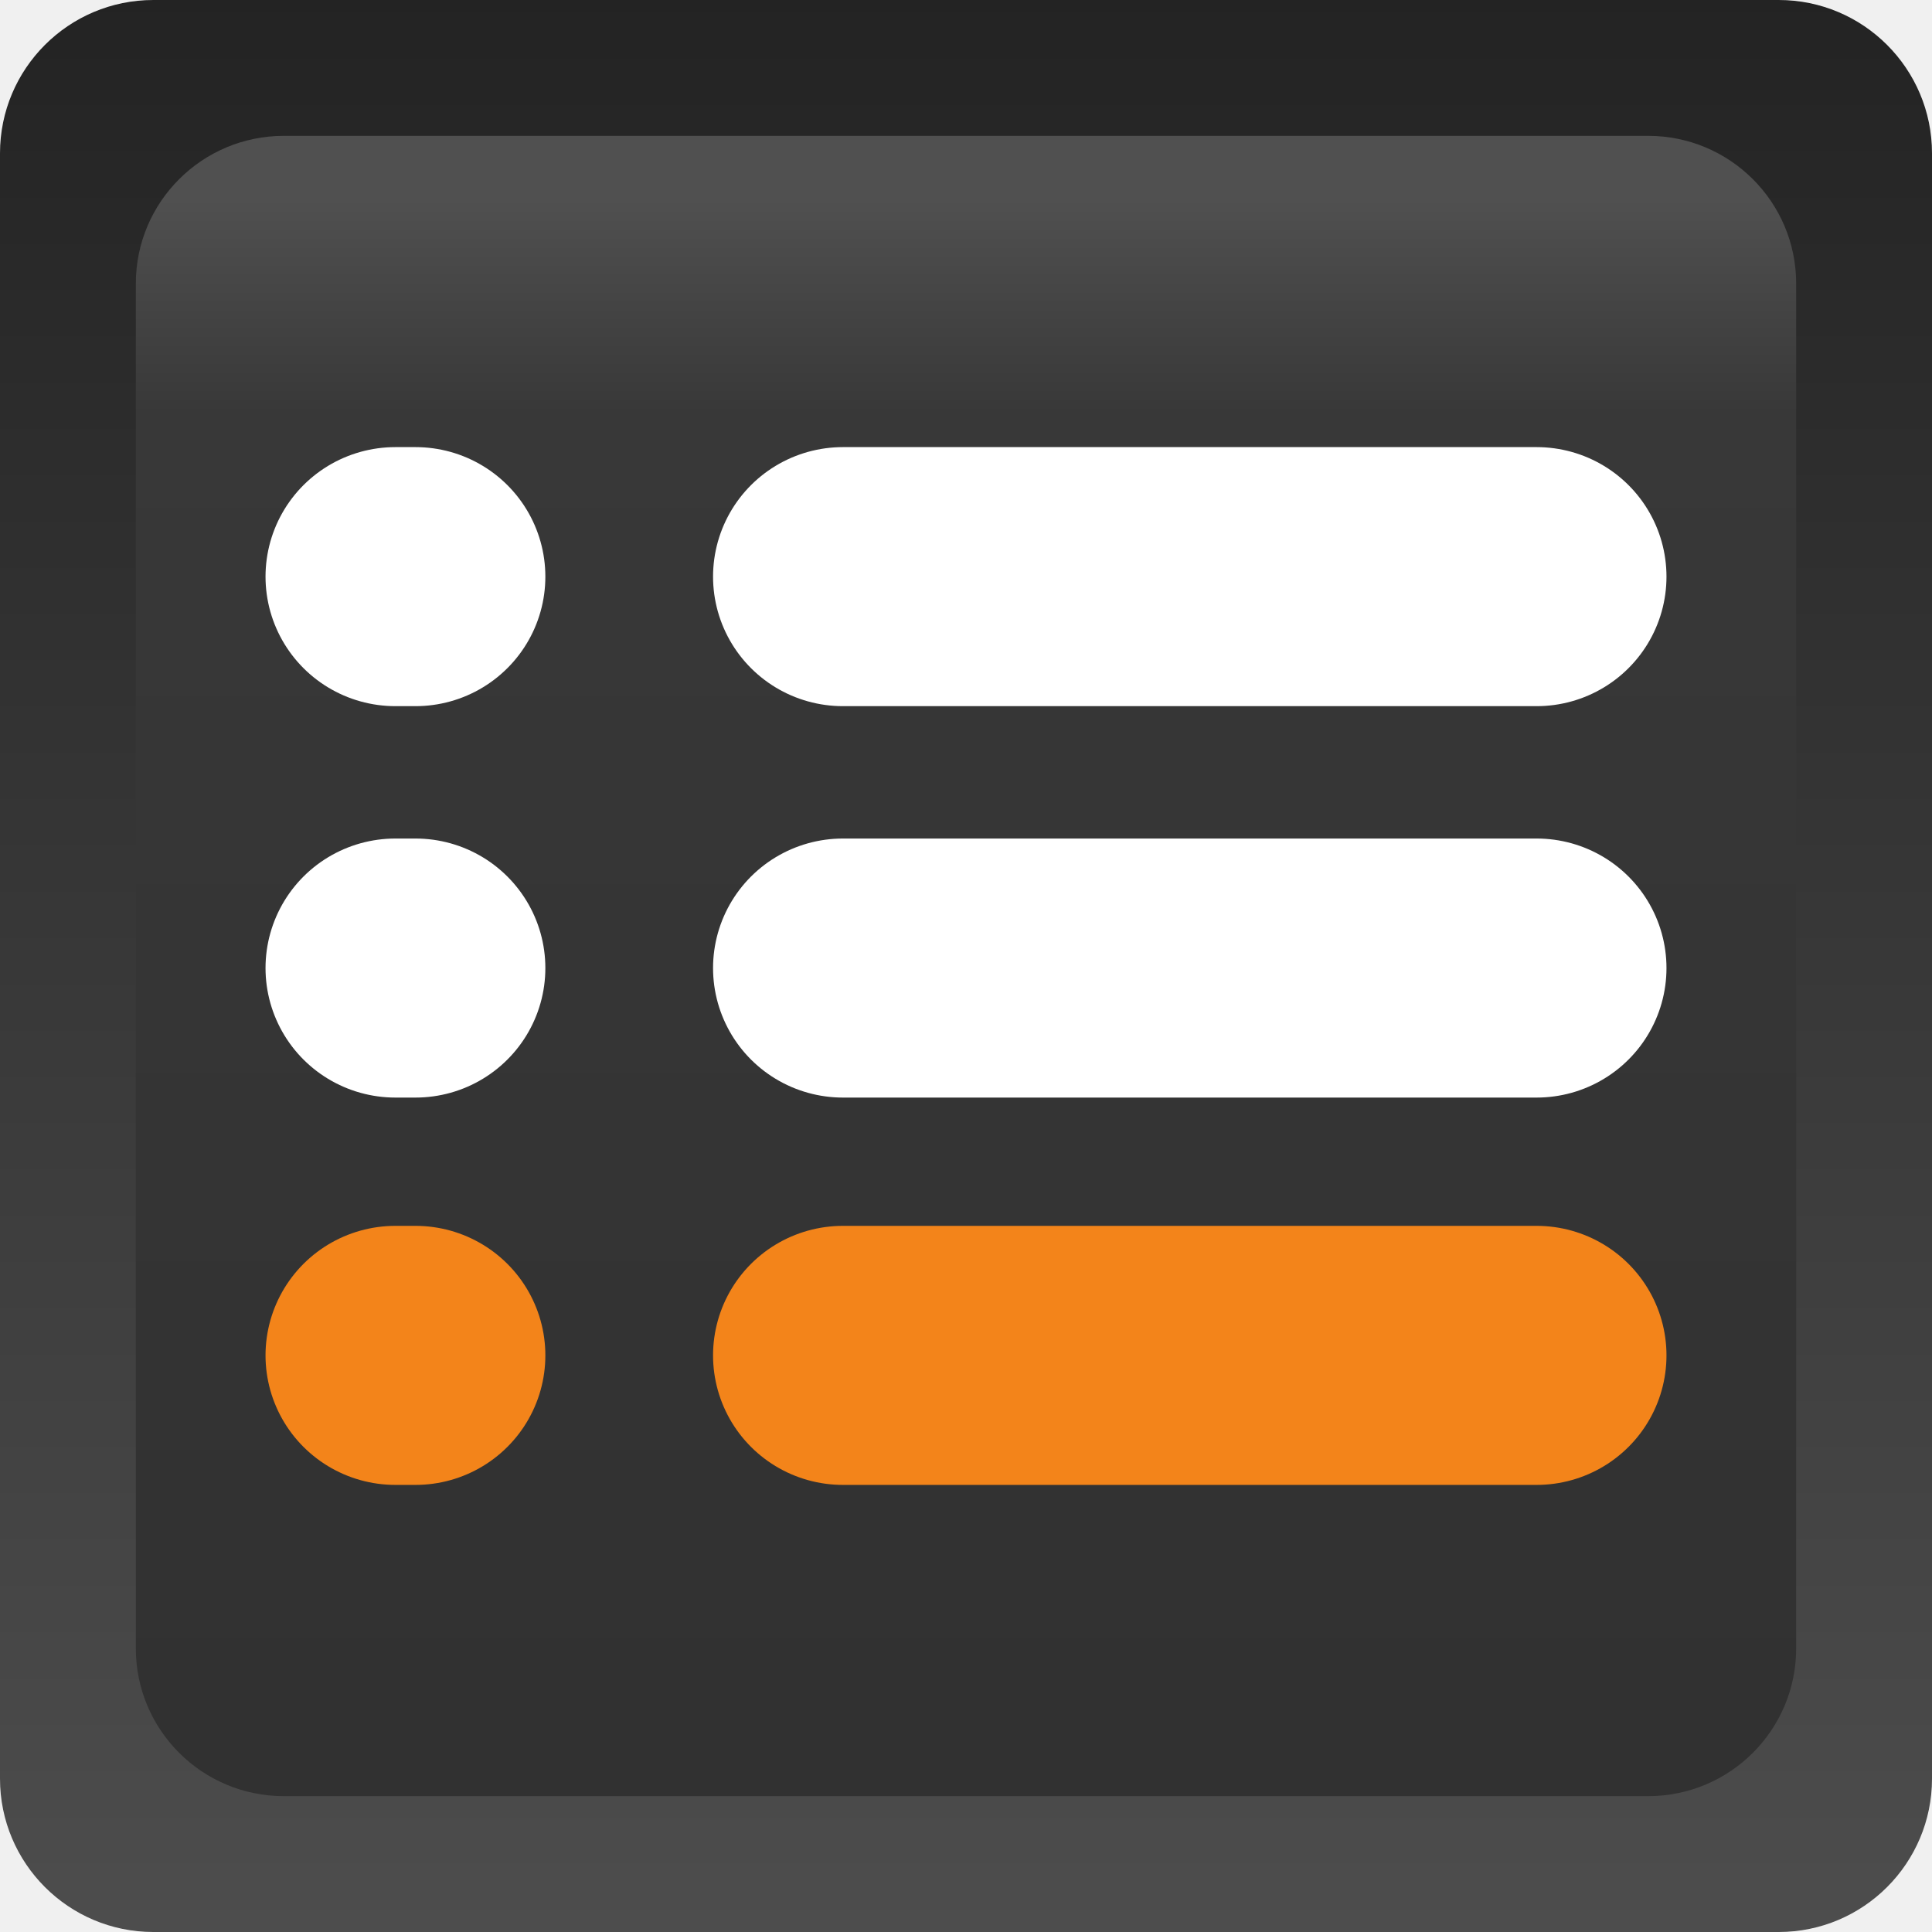
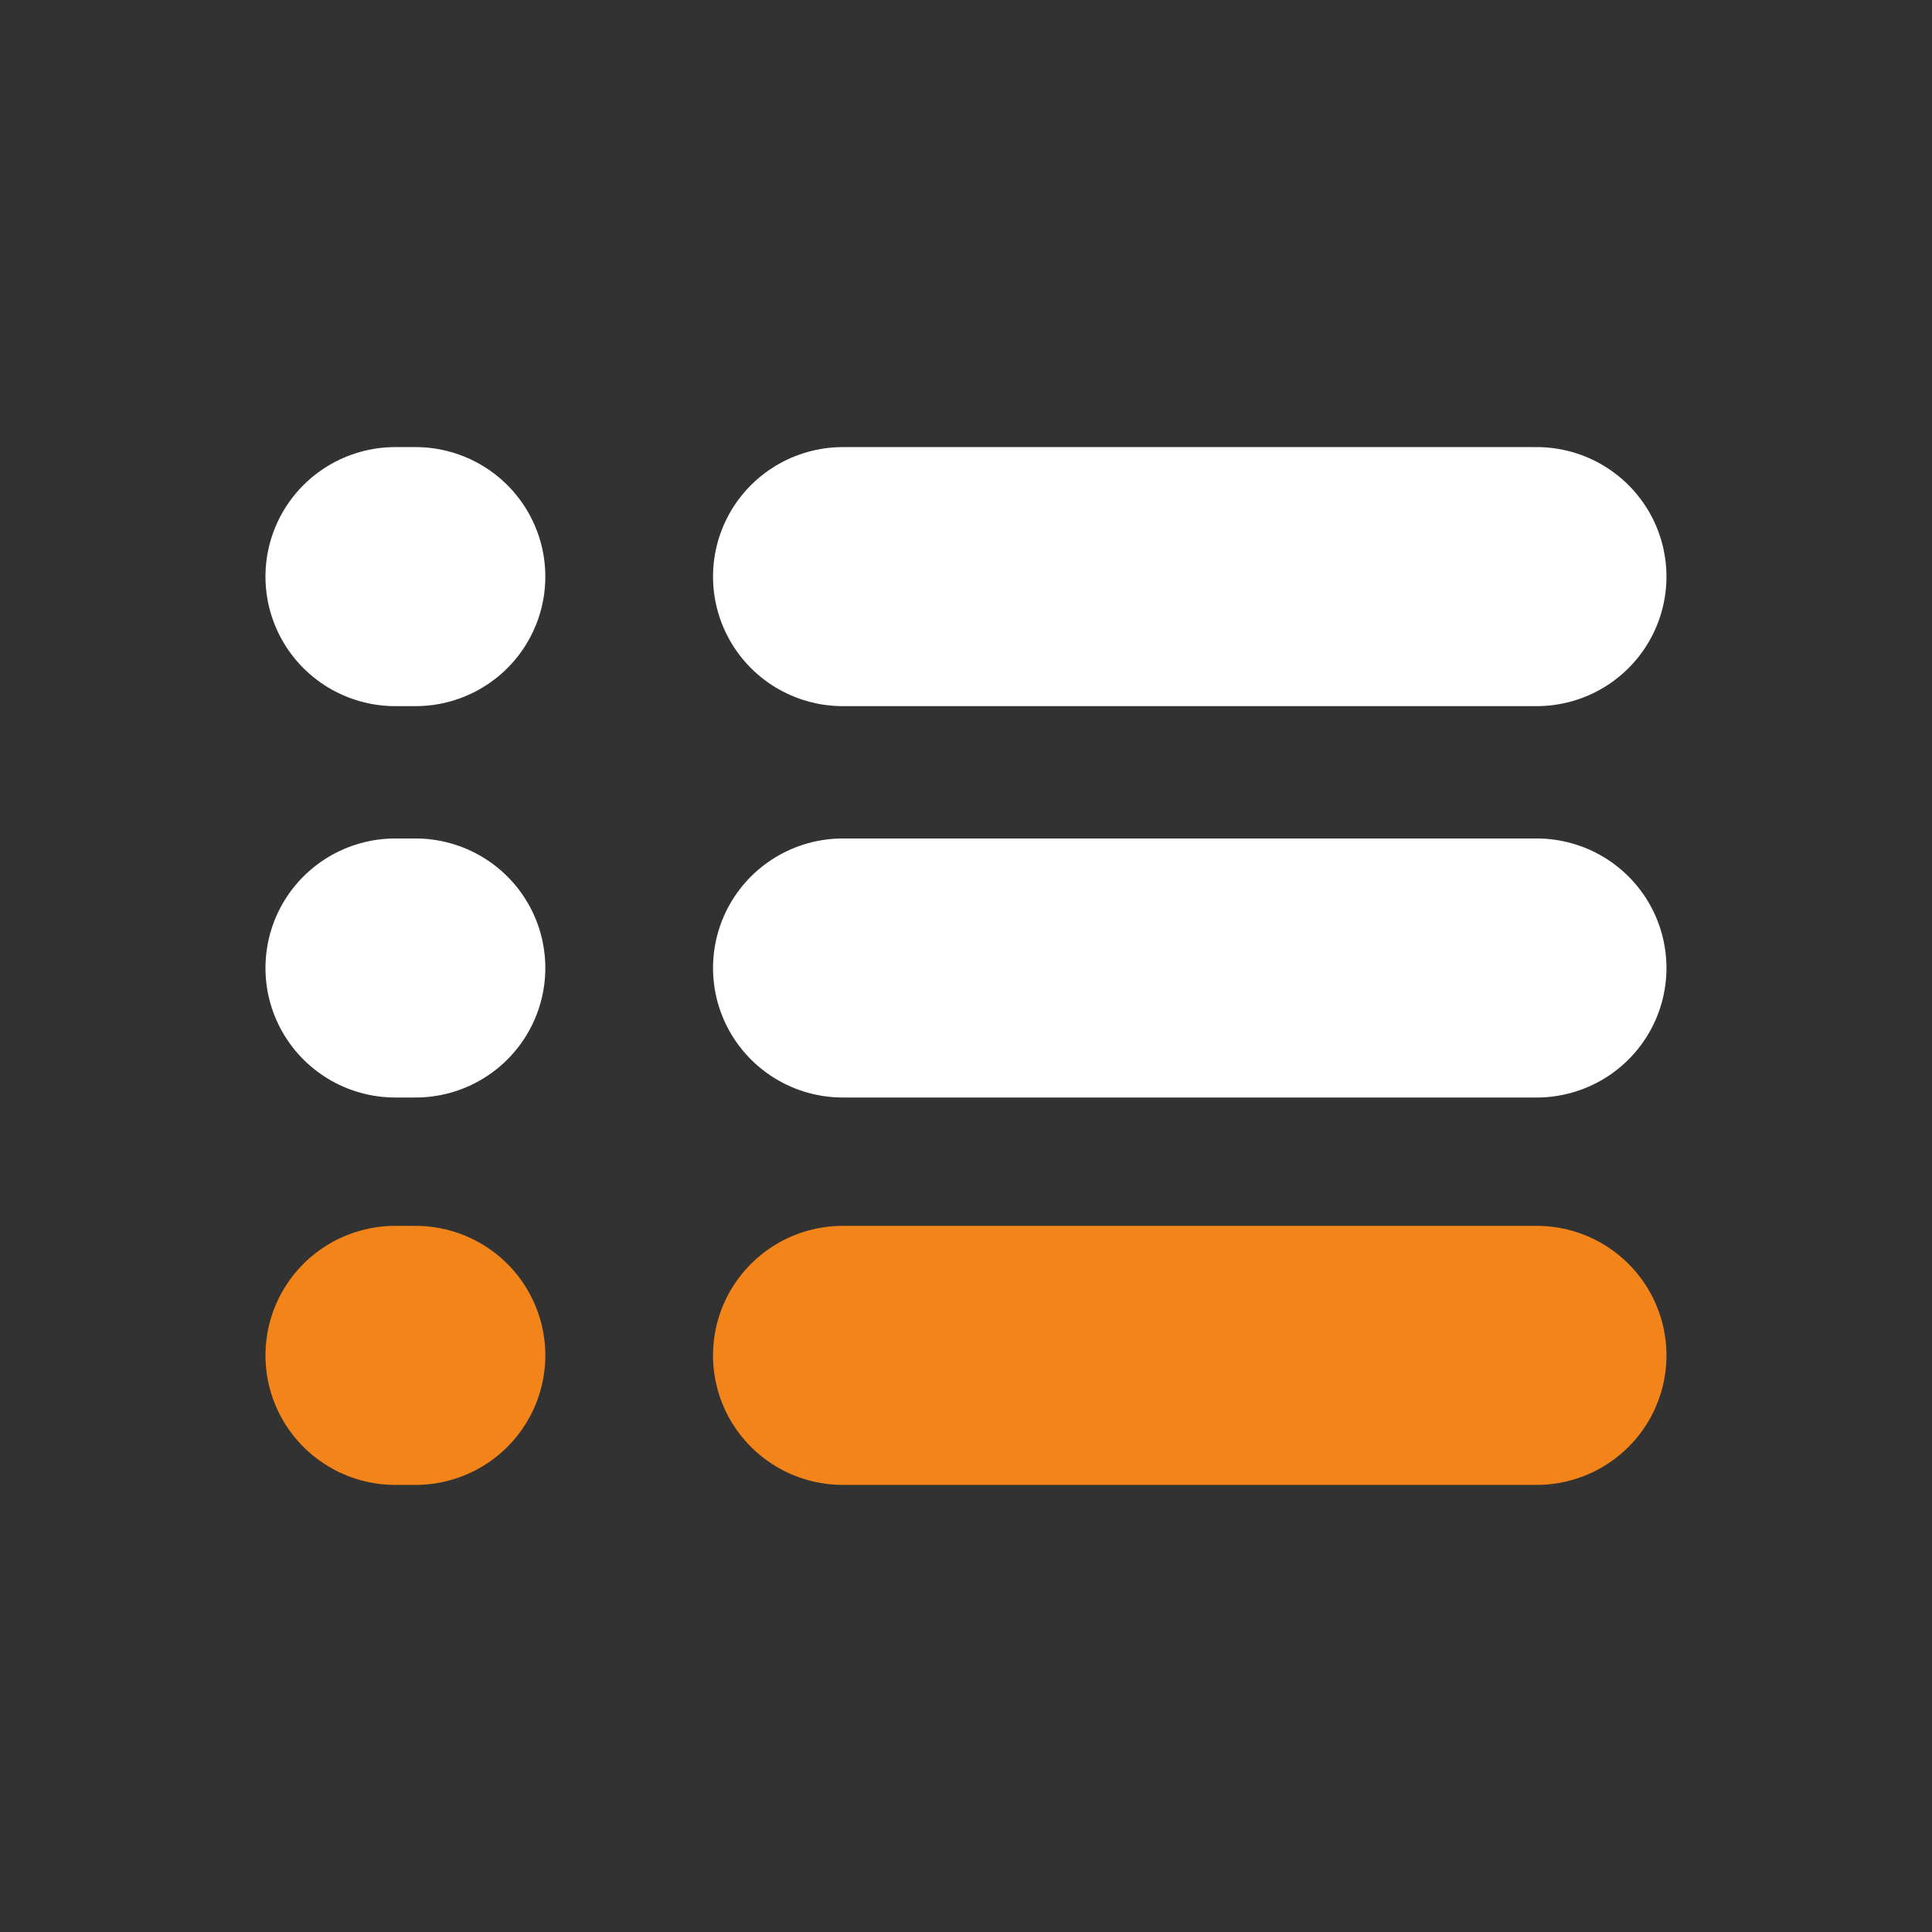
- <svg xmlns="http://www.w3.org/2000/svg" xmlns:xlink="http://www.w3.org/1999/xlink" version="1.1" width="64" height="64" id="svg4110">
+ <svg xmlns="http://www.w3.org/2000/svg" version="1.1" width="64" height="64" id="svg4110">
  <defs id="defs4112">
-     <linearGradient id="linearGradient6676-6-03">
-       <stop style="stop-color:#313131;stop-opacity:1;" offset="0" id="stop6678-07-06" />
-       <stop id="stop6684-4-6" offset="0.86" style="stop-color:#383838;stop-opacity:1;" />
-       <stop style="stop-color:#6d6d6d;stop-opacity:1;" offset="1" id="stop6680-18-4" />
-     </linearGradient>
-     <linearGradient id="linearGradient5773-3-9-7-3-6">
-       <stop style="stop-color:#1c1c1c;stop-opacity:1;" offset="0" id="stop5775-4-2-5-3-7" />
-       <stop style="stop-color:#7a7a7a;stop-opacity:1;" offset="1" id="stop5777-54-5-4-76-4" />
-     </linearGradient>
-     <linearGradient y2="663.023" x2="-490.325" y1="681.038" x1="-490.325" gradientTransform="translate(62.09559,-2.160578)" gradientUnits="userSpaceOnUse" id="linearGradient7861-5" xlink:href="#linearGradient6676-6-9" />
-     <linearGradient id="linearGradient6676-6-9">
-       <stop style="stop-color:#1e1e1e;stop-opacity:1;" offset="0" id="stop6678-07-5" />
-       <stop id="stop6684-4-0" offset="0.86" style="stop-color:#333333;stop-opacity:1;" />
-       <stop style="stop-color:#6d6d6d;stop-opacity:1;" offset="1" id="stop6680-18-6" />
-     </linearGradient>
    <linearGradient id="linearGradient5773-3-9-7-3">
      <stop style="stop-color:#1c1c1c;stop-opacity:1;" offset="0" id="stop5775-4-2-5-3" />
      <stop style="stop-color:#646464;stop-opacity:1;" offset="1" id="stop5777-54-5-4-76" />
    </linearGradient>
    <linearGradient id="linearGradient6676-6-23">
      <stop style="stop-color:#313131;stop-opacity:1;" offset="0" id="stop6678-07-9" />
      <stop id="stop6684-4-09" offset="0.86" style="stop-color:#383838;stop-opacity:1;" />
      <stop style="stop-color:#505050;stop-opacity:1;" offset="1" id="stop6680-18-7" />
    </linearGradient>
-     <linearGradient xlink:href="#linearGradient5773-3-9-7-3" id="linearGradient7135" gradientUnits="userSpaceOnUse" gradientTransform="matrix(0.194825,0,0,4.571429,80.46267,331.4287)" x1="-225.5" y1="-74.925" x2="-225.5" y2="-50.78" />
-     <linearGradient xlink:href="#linearGradient6676-6-23" id="linearGradient7147" gradientUnits="userSpaceOnUse" gradientTransform="matrix(2.639891,0,0,2.824805,1329.763,-1866.376)" x1="-490.325" y1="681.038" x2="-490.325" y2="663.023" />
-     <linearGradient xlink:href="#linearGradient6676-6-23" id="linearGradient9468" gradientUnits="userSpaceOnUse" gradientTransform="matrix(2.827025,0,0,2.819962,1421.757,-1863.121)" x1="-490.325" y1="681.038" x2="-490.325" y2="663.023" />
  </defs>
-   <rect style="fill:url(#linearGradient7135);fill-opacity:1;fill-rule:nonzero;stroke:none" id="rect4633-9-3" width="64" height="64" x="0" y="0" ry="5.08" />
-   <rect style="fill:url(#linearGradient9468);fill-opacity:1;fill-rule:nonzero;stroke:none" id="rect4593-9-1-8-2-1" y="4.5" x="4.5" ry="4.892" height="55" width="55" rx="4.905" />
-   <g id="g6686" transform="matrix(2.827025,0,0,2.819962,1422.157,-1864.664)">
-     <path d="m -493.181,668.011 8.129,0" id="path3193" style="fill:#ffffff;stroke:#ffffff;stroke-width:3.043;stroke-linecap:round;stroke-linejoin:miter;stroke-miterlimit:4;stroke-opacity:1;stroke-dasharray:none" />
-     <path d="m -498.189,668.011 -0.236,0" id="path3193-2" style="fill:#ffffff;stroke:#ffffff;stroke-width:3.043;stroke-linecap:round;stroke-linejoin:miter;stroke-miterlimit:4;stroke-opacity:1;stroke-dasharray:none" />
-     <path d="m -493.181,672.609 8.129,0" id="path3193-1" style="fill:#ffffff;stroke:#ffffff;stroke-width:3.043;stroke-linecap:round;stroke-linejoin:miter;stroke-miterlimit:4;stroke-opacity:1;stroke-dasharray:none" />
-     <path d="m -498.189,672.609 -0.236,0" id="path3193-2-0" style="fill:#ffffff;stroke:#ffffff;stroke-width:3.043;stroke-linecap:round;stroke-linejoin:miter;stroke-miterlimit:4;stroke-opacity:1;stroke-dasharray:none" />
-     <path d="m -493.181,677.159 8.129,0" id="path3193-0" style="fill:#ffffff;stroke:#f3841a;stroke-width:3.043;stroke-linecap:round;stroke-linejoin:miter;stroke-miterlimit:4;stroke-opacity:1;stroke-dasharray:none" />
-     <path d="m -498.189,677.159 -0.236,0" id="path3193-2-5" style="fill:#ffffff;stroke:#f3841a;stroke-width:3.043;stroke-linecap:round;stroke-linejoin:miter;stroke-miterlimit:4;stroke-opacity:1;stroke-dasharray:none" />
+   <rect style="opacity:1;fill:#323232;fill-opacity:1;stroke:none;stroke-width:4.697;stroke-linecap:square;stroke-linejoin:miter;stroke-miterlimit:4;stroke-dasharray:none;stroke-dashoffset:0;stroke-opacity:1" id="rect4496" width="64" height="64" x="0" y="0" />
+   <g id="g6686" transform="matrix(2.650336,0,0,2.643714,1422.157,-1864.664)">
+     <path d="m -526.06,712.545 h 8.671" id="path3193" style="fill:#ffffff;stroke:#ffffff;stroke-width:3.246;stroke-linecap:round;stroke-linejoin:miter;stroke-miterlimit:4;stroke-dasharray:none;stroke-opacity:1" />
+     <path d="m -531.402,712.545 h -0.252" id="path3193-2" style="fill:#ffffff;stroke:#ffffff;stroke-width:3.246;stroke-linecap:round;stroke-linejoin:miter;stroke-miterlimit:4;stroke-dasharray:none;stroke-opacity:1" />
+     <path d="m -526.06,717.449 h 8.671" id="path3193-1" style="fill:#ffffff;stroke:#ffffff;stroke-width:3.246;stroke-linecap:round;stroke-linejoin:miter;stroke-miterlimit:4;stroke-dasharray:none;stroke-opacity:1" />
+     <path d="m -531.402,717.449 h -0.252" id="path3193-2-0" style="fill:#ffffff;stroke:#ffffff;stroke-width:3.246;stroke-linecap:round;stroke-linejoin:miter;stroke-miterlimit:4;stroke-dasharray:none;stroke-opacity:1" />
+     <path d="m -526.06,722.303 h 8.671" id="path3193-0" style="fill:#ffffff;stroke:#f3841a;stroke-width:3.246;stroke-linecap:round;stroke-linejoin:miter;stroke-miterlimit:4;stroke-dasharray:none;stroke-opacity:1" />
+     <path d="m -531.402,722.303 h -0.252" id="path3193-2-5" style="fill:#ffffff;stroke:#f3841a;stroke-width:3.246;stroke-linecap:round;stroke-linejoin:miter;stroke-miterlimit:4;stroke-dasharray:none;stroke-opacity:1" />
  </g>
</svg>
